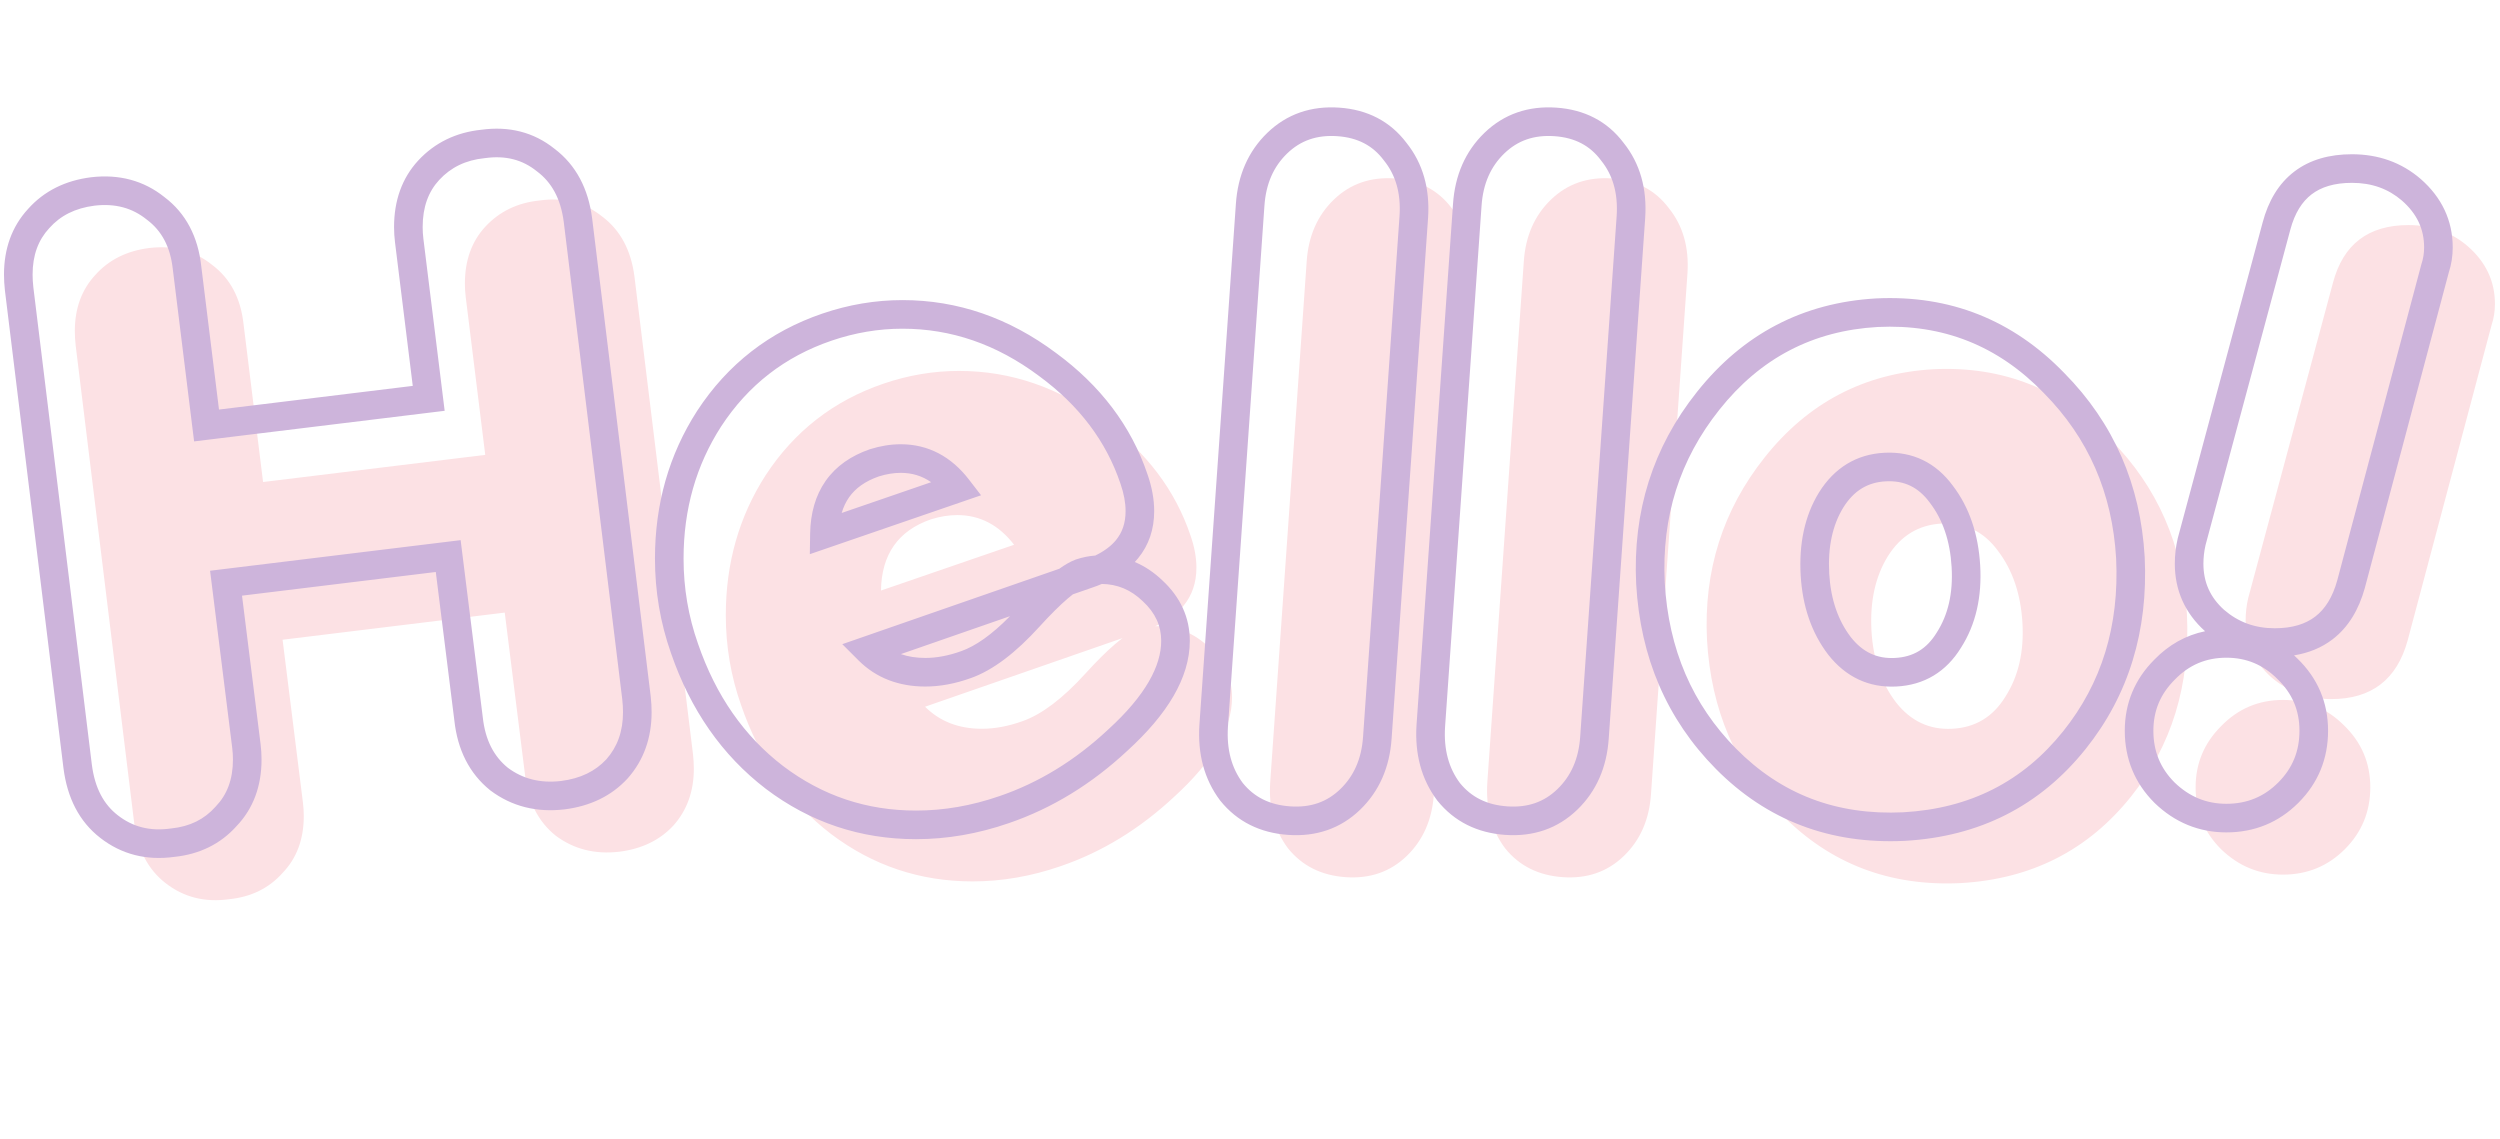
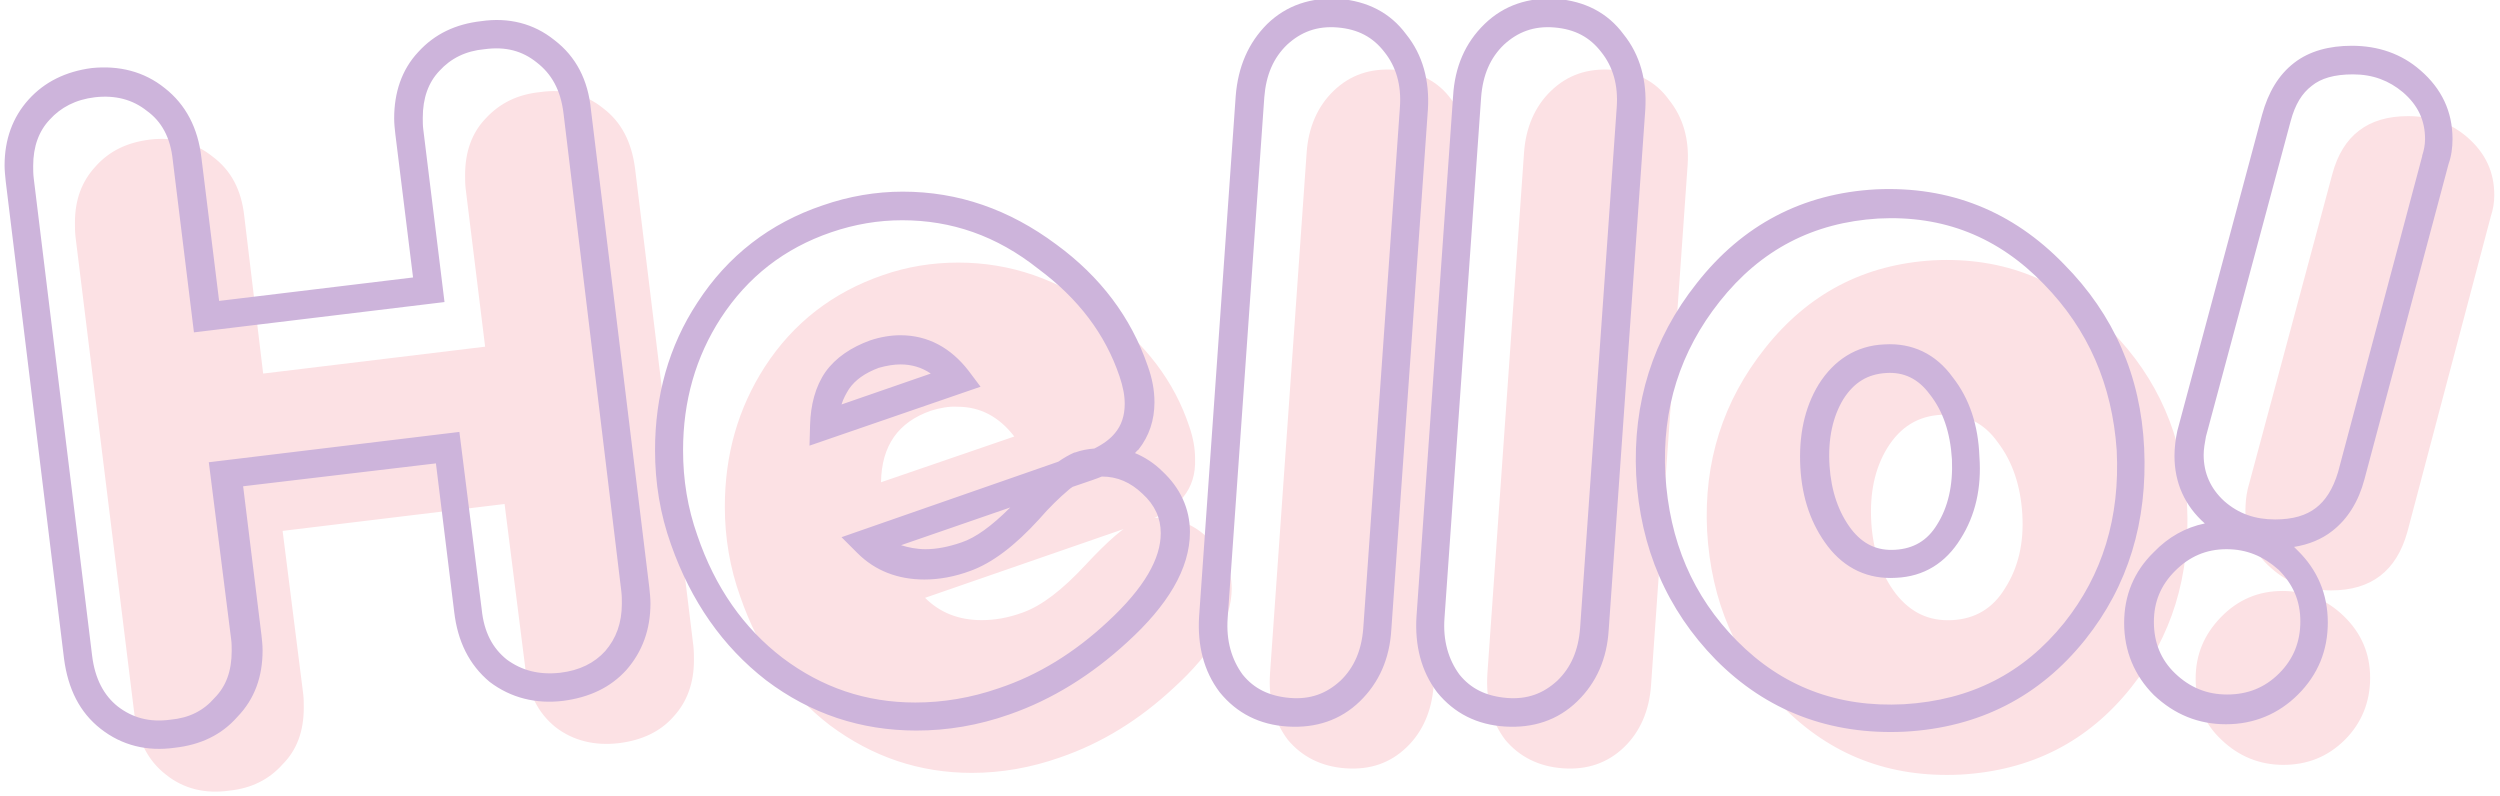
- <svg xmlns="http://www.w3.org/2000/svg" width="437" height="199" viewBox="0 0 437 199" fill="none">
-   <path d="M108.24 148.882C103.991 149.376 100.285 148.437 97.123 146.065C94.06 143.595 92.281 140.087 91.787 135.541L88.229 107.082L49.395 111.825L52.952 140.285C53.051 141.075 53.1 141.866 53.1 142.656C53.1 146.708 51.865 150.018 49.395 152.587C47.023 155.255 43.91 156.787 40.056 157.182C35.807 157.775 32.102 156.836 28.939 154.366C25.876 151.994 24.048 148.486 23.455 143.842L13.228 60.392C13.129 59.502 13.079 58.662 13.079 57.872C13.079 53.919 14.265 50.658 16.637 48.089C19.009 45.421 22.171 43.84 26.123 43.346C30.372 42.852 34.029 43.84 37.092 46.31C40.254 48.682 42.082 52.14 42.576 56.686L45.985 84.256L84.82 79.513L81.411 51.943C81.312 51.152 81.263 50.362 81.263 49.571C81.263 45.52 82.449 42.209 84.82 39.64C87.291 36.972 90.453 35.44 94.307 35.045C98.556 34.452 102.212 35.391 105.275 37.861C108.437 40.233 110.315 43.741 110.908 48.385L121.135 131.836C121.234 132.725 121.283 133.565 121.283 134.356C121.283 138.308 120.098 141.619 117.726 144.287C115.354 146.856 112.192 148.388 108.24 148.882ZM200.092 110.195L161.701 123.535C164.271 126.104 167.581 127.389 171.632 127.389C173.905 127.389 176.277 126.944 178.747 126.055C182.107 124.869 185.763 122.102 189.716 117.754C193.668 113.407 196.682 110.837 198.758 110.047C199.943 109.652 201.129 109.454 202.315 109.454C205.773 109.454 208.787 110.689 211.357 113.16C214.025 115.63 215.359 118.545 215.359 121.905C215.359 127.34 211.999 133.12 205.279 139.247C199.252 144.88 192.631 148.931 185.417 151.401C180.279 153.18 175.14 154.07 170.002 154.07C160.812 154.07 152.561 151.303 145.248 145.769C138.035 140.235 132.798 132.725 129.537 123.239C127.758 118.199 126.869 112.962 126.869 107.527C126.869 98.436 129.191 90.284 133.835 83.07C138.875 75.362 145.742 70.026 154.438 67.062C158.786 65.579 163.184 64.838 167.63 64.838C176.721 64.838 185.17 67.753 192.977 73.584C200.388 79.018 205.428 85.689 208.096 93.594C208.787 95.57 209.133 97.448 209.133 99.226C209.133 104.464 206.119 108.12 200.092 110.195ZM162.739 90.778C157.008 92.754 154.092 96.904 153.994 103.228L177.265 95.224C174.597 91.766 171.287 90.037 167.334 90.037C165.852 90.037 164.32 90.284 162.739 90.778ZM235.225 153.328C230.976 153.032 227.617 151.352 225.146 148.289C222.775 145.127 221.737 141.273 222.033 136.727L228.407 45.717C228.704 41.27 230.285 37.664 233.15 34.897C236.016 32.13 239.573 30.895 243.822 31.191C248.072 31.488 251.382 33.217 253.753 36.379C256.224 39.442 257.311 43.247 257.014 47.792L250.641 138.802C250.344 143.249 248.763 146.856 245.898 149.623C243.032 152.39 239.475 153.625 235.225 153.328ZM273.179 153.328C268.93 153.032 265.57 151.352 263.1 148.289C260.728 145.127 259.691 141.273 259.987 136.727L266.361 45.717C266.657 41.27 268.238 37.664 271.104 34.897C273.97 32.13 277.527 30.895 281.776 31.191C286.025 31.488 289.336 33.217 291.707 36.379C294.178 39.442 295.265 43.247 294.968 47.792L288.594 138.802C288.298 143.249 286.717 146.856 283.851 149.623C280.986 152.39 277.428 153.625 273.179 153.328ZM342.701 154.366C330.349 154.959 319.973 151.006 311.574 142.508C303.471 134.306 299.074 124.079 298.382 111.825C297.789 99.77 301.149 89.147 308.461 79.957C316.07 70.372 325.902 65.234 337.958 64.542C350.112 63.949 360.439 68.05 368.937 76.844C377.139 85.145 381.585 95.323 382.277 107.379C382.87 119.731 379.609 130.354 372.494 139.247C364.984 148.635 355.053 153.674 342.701 154.366ZM339.44 91.519C335.389 91.716 332.226 93.643 329.954 97.299C327.78 100.857 326.841 105.205 327.137 110.343C327.434 115.284 328.867 119.434 331.436 122.794C334.005 126.055 337.266 127.587 341.219 127.389C345.27 127.191 348.383 125.314 350.557 121.757C352.83 118.199 353.818 113.901 353.521 108.861C353.225 103.821 351.792 99.622 349.223 96.262C346.753 92.902 343.492 91.321 339.44 91.519ZM392.538 108.416C392.538 107.132 392.686 105.847 392.983 104.562L407.805 49.423C409.584 42.703 413.981 39.344 420.997 39.344C425.049 39.344 428.507 40.579 431.373 43.049C434.535 45.816 436.116 49.176 436.116 53.129C436.116 54.413 435.919 55.648 435.523 56.834L420.849 111.974C418.972 118.792 414.525 122.201 407.509 122.201C403.457 122.201 399.949 120.917 396.985 118.347C394.02 115.679 392.538 112.369 392.538 108.416ZM383.793 137.617C383.793 133.466 385.275 129.909 388.24 126.944C391.204 123.881 394.811 122.349 399.06 122.349C403.21 122.349 406.768 123.832 409.732 126.796C412.795 129.761 414.327 133.367 414.327 137.617C414.327 141.866 412.845 145.472 409.88 148.437C406.916 151.401 403.309 152.884 399.06 152.884C394.91 152.884 391.303 151.401 388.24 148.437C385.275 145.472 383.793 141.866 383.793 137.617Z" fill="#FCE1E4" />
-   <path fill-rule="evenodd" clip-rule="evenodd" d="M233.767 23.804C230.169 23.553 227.323 24.576 225.005 26.814C222.64 29.097 221.28 32.095 221.02 36.002L221.019 36.01L214.647 127.008C214.646 127.01 214.646 127.012 214.646 127.014C214.385 131.039 215.298 134.266 217.238 136.872C219.231 139.325 221.915 140.701 225.518 140.953C229.115 141.204 231.962 140.18 234.28 137.943C236.645 135.659 238.004 132.661 238.265 128.754L238.265 128.746L244.638 37.748C244.638 37.746 244.638 37.744 244.639 37.742C244.9 33.72 243.94 30.564 241.926 28.067L241.898 28.033L241.872 27.997C239.973 25.465 237.355 24.054 233.767 23.804ZM221.532 23.217C224.946 19.921 229.214 18.474 234.115 18.816C239.009 19.157 243.003 21.193 245.846 24.962C248.751 28.584 249.957 33.023 249.628 38.074L249.627 38.085L243.254 129.087C243.254 129.088 243.254 129.088 243.254 129.089C242.921 134.075 241.118 138.29 237.752 141.54C234.339 144.836 230.07 146.283 225.17 145.941C220.291 145.6 216.264 143.629 213.319 139.976L213.291 139.942L213.265 139.907C210.481 136.196 209.328 131.728 209.657 126.683L209.658 126.671L216.031 35.669C216.031 35.667 216.031 35.665 216.031 35.663C216.365 30.679 218.167 26.465 221.532 23.217ZM271.72 23.804C268.123 23.553 265.276 24.576 262.959 26.814C260.594 29.097 259.234 32.095 258.974 36.002L258.973 36.01L252.6 127.008C252.6 127.01 252.6 127.012 252.6 127.014C252.338 131.039 253.251 134.266 255.192 136.872C257.184 139.325 259.869 140.701 263.471 140.953C267.069 141.204 269.915 140.18 272.233 137.943C274.598 135.659 275.958 132.661 276.218 128.754L282.592 37.748C282.592 37.747 282.592 37.746 282.592 37.745C282.854 33.721 281.894 30.565 279.879 28.067L279.852 28.033L279.826 27.997C277.926 25.465 275.309 24.054 271.72 23.804ZM259.486 23.217C262.9 19.921 267.168 18.474 272.068 18.816C276.963 19.157 280.957 21.193 283.799 24.962C286.705 28.584 287.911 33.023 287.581 38.074L287.58 38.085L281.207 129.087C281.207 129.088 281.207 129.088 281.207 129.089C280.874 134.075 279.072 138.29 275.706 141.54C272.292 144.836 268.024 146.283 263.123 145.941C258.245 145.6 254.218 143.629 251.272 139.976L251.245 139.942L251.218 139.907C248.435 136.196 247.282 131.728 247.611 126.683L247.612 126.671L253.985 35.669C253.985 35.667 253.985 35.665 253.985 35.663C254.319 30.679 256.121 26.465 259.486 23.217ZM93.824 29.926C91.35 27.931 88.404 27.132 84.77 27.64L84.725 27.646L84.68 27.65C81.389 27.988 78.803 29.265 76.774 31.456C74.897 33.49 73.881 36.161 73.881 39.69C73.881 40.376 73.924 41.062 74.01 41.751L77.727 71.809L33.929 77.158L30.211 47.093L30.209 47.074C29.777 43.099 28.23 40.319 25.71 38.428L25.675 38.402L25.641 38.375C23.151 36.366 20.183 35.525 16.541 35.946C13.121 36.376 10.543 37.709 8.624 39.868L8.608 39.886L8.592 39.903C6.703 41.949 5.698 44.578 5.698 47.99C5.698 48.673 5.74 49.416 5.829 50.22C5.83 50.225 5.83 50.229 5.831 50.234L16.053 133.644C16.054 133.646 16.054 133.648 16.054 133.65C16.583 137.78 18.157 140.625 20.588 142.508L20.597 142.514C23.186 144.537 26.199 145.331 29.829 144.825L29.874 144.818L29.92 144.814C33.209 144.476 35.725 143.204 37.644 141.045L37.677 141.008L37.711 140.973C39.671 138.934 40.718 136.276 40.718 132.775C40.718 132.089 40.676 131.402 40.59 130.713L36.721 99.766L80.519 94.417L84.388 125.37L84.391 125.39C84.824 129.374 86.332 132.224 88.777 134.21C91.371 136.143 94.409 136.94 98.058 136.518C101.497 136.086 104.079 134.79 105.992 132.727C107.902 130.569 108.902 127.876 108.902 124.474C108.902 123.791 108.859 123.048 108.771 122.244C108.77 122.24 108.769 122.235 108.769 122.23L98.546 38.82C98.546 38.818 98.546 38.816 98.546 38.815C98.02 34.71 96.415 31.871 93.894 29.98L93.859 29.953L93.824 29.926ZM96.929 26.006C93.294 23.09 88.956 22.017 84.125 22.681C79.729 23.142 76.006 24.926 73.104 28.06L73.102 28.063C70.237 31.167 68.881 35.116 68.881 39.69C68.881 40.584 68.937 41.479 69.049 42.371L72.15 67.453L38.279 71.59L35.178 46.515C34.62 41.424 32.523 37.304 28.745 34.455C25.119 31.545 20.789 30.418 15.953 30.981L15.942 30.982L15.932 30.983C11.46 31.542 7.722 33.365 4.902 36.529C2.059 39.618 0.698 43.506 0.698 47.99C0.698 48.884 0.754 49.817 0.861 50.786L0.863 50.8L11.092 134.264L11.094 134.277C11.752 139.43 13.832 143.598 17.522 146.457C21.246 149.365 25.626 150.449 30.475 149.783C34.857 149.324 38.539 147.547 41.349 144.403C44.306 141.309 45.718 137.359 45.718 132.775C45.718 131.88 45.663 130.985 45.551 130.093L42.305 104.121L76.176 99.984L79.422 125.951C79.978 131.03 82.015 135.181 85.672 138.13L85.706 138.157L85.741 138.184C89.46 140.973 93.819 142.045 98.647 141.483L98.657 141.482L98.668 141.481C103.12 140.924 106.854 139.164 109.682 136.101L109.697 136.083L109.713 136.066C112.536 132.89 113.902 128.968 113.902 124.474C113.902 123.58 113.846 122.647 113.738 121.678L113.737 121.664L103.508 38.2L103.506 38.187C102.847 33.022 100.709 28.857 96.929 26.006ZM404.073 33.968C402.418 35.233 401.125 37.218 400.34 40.181L400.338 40.19L385.527 95.285C385.279 96.376 385.157 97.458 385.157 98.535C385.157 101.764 386.327 104.396 388.758 106.592C391.248 108.743 394.164 109.82 397.627 109.82C400.726 109.82 403.016 109.072 404.703 107.779C406.39 106.485 407.722 104.456 408.555 101.438C408.555 101.435 408.556 101.432 408.557 101.428L423.246 46.235L423.27 46.162C423.578 45.238 423.735 44.27 423.735 43.247C423.735 40.068 422.506 37.38 419.852 35.055C417.475 33.009 414.61 31.962 411.116 31.962C408.007 31.962 405.731 32.702 404.073 33.968ZM401.038 29.995C403.777 27.902 407.208 26.962 411.116 26.962C415.72 26.962 419.771 28.383 423.124 31.274L423.131 31.28L423.138 31.286C426.804 34.494 428.735 38.523 428.735 43.247C428.735 44.765 428.504 46.242 428.039 47.666L413.383 102.735L413.381 102.745L413.378 102.756C412.333 106.551 410.503 109.632 407.745 111.747C405.81 113.231 403.539 114.145 401.004 114.558C401.207 114.744 401.406 114.935 401.604 115.132C405.142 118.563 406.946 122.813 406.946 127.735C406.946 132.637 405.207 136.883 401.767 140.323C398.326 143.764 394.081 145.502 389.178 145.502C384.36 145.502 380.135 143.754 376.619 140.352L376.605 140.338L376.59 140.323C373.15 136.883 371.411 132.637 371.411 127.735C371.411 122.92 373.158 118.734 376.576 115.309C379.108 112.699 382.084 111.033 385.447 110.339L385.431 110.324C381.945 107.187 380.157 103.203 380.157 98.535C380.157 97.056 380.327 95.583 380.665 94.119L380.675 94.075L395.507 38.901C396.501 35.145 398.296 32.09 401.038 29.995ZM357.257 68.7C349.259 60.423 339.635 56.602 328.209 57.157C316.881 57.809 307.708 62.597 300.538 71.63L300.536 71.632C293.615 80.33 290.435 90.348 290.997 101.811C291.658 113.495 295.827 123.132 303.47 130.869C311.349 138.84 321.023 142.545 332.69 141.988C344.351 141.332 353.611 136.616 360.66 127.804C367.359 119.431 370.463 109.424 369.899 97.63C369.239 86.163 365.033 76.569 357.277 68.72L357.267 68.71L357.257 68.7ZM360.844 65.216C351.85 55.913 340.828 51.535 327.954 52.163L327.944 52.164L327.933 52.164C315.155 52.897 304.667 58.386 296.621 68.521C288.921 78.2 285.382 89.424 286.003 102.067L286.004 102.076L286.004 102.085C286.728 114.903 291.354 125.719 299.914 134.383C308.832 143.406 319.906 147.607 332.939 146.981L332.949 146.981L332.959 146.98C345.997 146.25 356.596 140.888 364.565 130.927C372.094 121.516 375.512 110.281 374.893 97.377L374.892 97.366L374.891 97.354C374.166 84.719 369.483 73.964 360.844 65.216ZM157.749 57.457C153.585 57.457 149.46 58.15 145.363 59.546C137.2 62.329 130.786 67.311 126.051 74.549C121.685 81.333 119.487 89.007 119.487 97.645C119.487 102.802 120.33 107.757 122.012 112.525L122.016 112.535L122.019 112.544C125.137 121.614 130.102 128.696 136.883 133.899C143.758 139.1 151.477 141.688 160.12 141.688C164.965 141.688 169.827 140.85 174.718 139.157L174.726 139.155C181.579 136.808 187.899 132.951 193.691 127.539L193.702 127.528L193.713 127.518C200.248 121.56 202.977 116.403 202.977 112.023C202.977 109.421 201.981 107.153 199.776 105.112L199.759 105.096L199.742 105.08C197.667 103.084 195.323 102.113 192.606 102.073C192.097 102.288 191.571 102.489 191.029 102.676C191.027 102.676 191.025 102.677 191.024 102.677L187.537 103.889C187.27 104.096 186.985 104.328 186.681 104.588C185.283 105.779 183.62 107.425 181.684 109.555C177.616 114.029 173.628 117.141 169.706 118.528C167.007 119.499 164.351 120.007 161.751 120.007C157.12 120.007 153.146 118.515 150.052 115.421L147.232 112.601L185.165 99.42C186.135 98.723 187.079 98.174 187.986 97.829L188.035 97.81L188.085 97.793C189.195 97.424 190.319 97.193 191.455 97.109C193.072 96.326 194.246 95.415 195.062 94.425C196.161 93.092 196.752 91.448 196.752 89.345C196.752 87.892 196.469 86.295 195.854 84.538L195.85 84.525L195.845 84.512C193.358 77.143 188.657 70.881 181.617 65.718L181.608 65.711L181.599 65.705C174.192 60.173 166.261 57.457 157.749 57.457ZM198.362 98.238C200.107 98.972 201.721 100.05 203.191 101.459C206.312 104.356 207.977 107.913 207.977 112.023C207.977 118.51 203.991 124.911 197.093 131.203C190.833 137.05 183.917 141.291 176.349 143.884C170.965 145.747 165.552 146.688 160.12 146.688C150.387 146.688 141.606 143.744 133.858 137.881L133.852 137.876L133.845 137.871C126.204 132.009 120.698 124.076 117.294 114.18C115.422 108.871 114.487 103.355 114.487 97.645C114.487 88.104 116.932 79.477 121.851 71.835L121.856 71.828L121.861 71.82C127.205 63.647 134.525 57.959 143.75 54.814C148.349 53.246 153.019 52.457 157.749 52.457C167.415 52.457 176.379 55.568 184.582 61.692C192.355 67.395 197.729 74.466 200.578 82.899C201.344 85.09 201.752 87.244 201.752 89.345C201.752 92.478 200.836 95.281 198.92 97.605C198.742 97.822 198.556 98.033 198.362 98.238ZM176.555 107.705L157.469 114.337C158.737 114.78 160.157 115.007 161.751 115.007C163.694 115.007 165.779 114.628 168.019 113.821L168.026 113.819L168.034 113.816C170.475 112.954 173.319 110.998 176.555 107.705ZM152.112 78.51C153.906 77.949 155.689 77.655 157.452 77.655C162.269 77.655 166.278 79.817 169.363 83.816L171.49 86.574L141.557 96.87L141.612 93.308C141.668 89.769 142.517 86.63 144.327 84.054C146.142 81.469 148.779 79.658 152.042 78.532L152.077 78.521L152.112 78.51ZM153.638 83.271C151.189 84.122 149.513 85.37 148.418 86.928C147.872 87.706 147.435 88.612 147.127 89.666L162.763 84.288C161.163 83.172 159.403 82.655 157.452 82.655C156.261 82.655 154.993 82.851 153.638 83.271ZM341.341 84.88C338.392 80.881 334.346 78.901 329.437 79.14C324.508 79.38 320.624 81.795 317.949 86.098L317.944 86.106L317.939 86.114C315.443 90.199 314.441 95.079 314.76 100.606L314.76 100.611C315.081 105.962 316.648 110.612 319.568 114.431L319.579 114.445L319.591 114.46C322.631 118.319 326.653 120.244 331.459 120.004C336.356 119.766 340.204 117.427 342.795 113.2C345.394 109.121 346.456 104.283 346.136 98.832C345.816 93.402 344.259 88.704 341.341 84.88ZM337.327 87.861C335.337 85.154 332.867 83.979 329.68 84.134C326.509 84.289 324.07 85.726 322.2 88.731C320.352 91.759 319.478 95.57 319.751 100.314C320.023 104.836 321.318 108.481 323.529 111.379C325.624 114.031 328.12 115.165 331.212 115.011L331.215 115.01C334.413 114.854 336.785 113.446 338.542 110.571L338.555 110.55L338.569 110.529C340.505 107.497 341.416 103.745 341.144 99.126C340.871 94.486 339.567 90.791 337.355 87.899L337.341 87.88L337.327 87.861ZM389.178 114.968C385.609 114.968 382.65 116.223 380.155 118.801L380.14 118.816L380.126 118.831C377.625 121.332 376.411 124.255 376.411 127.735C376.411 131.324 377.633 134.288 380.112 136.774C382.72 139.291 385.703 140.502 389.178 140.502C392.775 140.502 395.742 139.276 398.231 136.788C400.72 134.299 401.946 131.331 401.946 127.735C401.946 124.166 400.69 121.206 398.112 118.711L398.097 118.697L398.083 118.682C395.582 116.181 392.658 114.968 389.178 114.968Z" fill="#CDB4DB" />
+ <svg xmlns="http://www.w3.org/2000/svg" version="1.1" id="Layer_1" x="0px" y="0px" viewBox="0 0 437 139" style="enable-background:new 0 0 437 139;" xml:space="preserve">
+   <style type="text/css">
+ 	.st0{fill:#FCE1E4;}
+ 	.st1{fill-rule:evenodd;clip-rule:evenodd;fill:#CDB4DB;}
+ </style>
+   <path class="st0" d="M108.2,129.9c-4.2,0.5-8-0.4-11.1-2.8c-3.1-2.5-4.8-6-5.3-10.5l-3.6-28.5l-38.8,4.7l3.6,28.5  c0.1,0.8,0.1,1.6,0.1,2.4c0,4.1-1.2,7.4-3.7,9.9c-2.4,2.7-5.5,4.2-9.3,4.6c-4.2,0.6-8-0.3-11.1-2.8c-3.1-2.4-4.9-5.9-5.5-10.5  L13.2,41.4c-0.1-0.9-0.1-1.7-0.1-2.5c0-4,1.2-7.2,3.6-9.8c2.4-2.7,5.5-4.2,9.5-4.7c4.2-0.5,7.9,0.5,11,3c3.2,2.4,5,5.8,5.5,10.4  L46,65.3l38.8-4.7l-3.4-27.6c-0.1-0.8-0.1-1.6-0.1-2.4c0-4.1,1.2-7.4,3.6-9.9c2.5-2.7,5.6-4.2,9.5-4.6c4.2-0.6,7.9,0.3,11,2.8  c3.2,2.4,5,5.9,5.6,10.5l10.2,83.5c0.1,0.9,0.1,1.7,0.1,2.5c0,4-1.2,7.3-3.6,9.9C115.4,127.9,112.2,129.4,108.2,129.9z M200.1,91.2  l-38.4,13.3c2.6,2.6,5.9,3.9,9.9,3.9c2.3,0,4.6-0.4,7.1-1.3c3.4-1.2,7-4,11-8.3c4-4.3,7-6.9,9-7.7c1.2-0.4,2.4-0.6,3.6-0.6  c3.5,0,6.5,1.2,9,3.7c2.7,2.5,4,5.4,4,8.7c0,5.4-3.4,11.2-10.1,17.3c-6,5.6-12.6,9.7-19.9,12.2c-5.1,1.8-10.3,2.7-15.4,2.7  c-9.2,0-17.4-2.8-24.8-8.3c-7.2-5.5-12.4-13-15.7-22.5c-1.8-5-2.7-10.3-2.7-15.7c0-9.1,2.3-17.2,7-24.5c5-7.7,11.9-13,20.6-16  c4.3-1.5,8.7-2.2,13.2-2.2c9.1,0,17.5,2.9,25.3,8.7c7.4,5.4,12.5,12.1,15.1,20c0.7,2,1,3.9,1,5.6C209.1,85.5,206.1,89.1,200.1,91.2z   M162.7,71.8c-5.7,2-8.6,6.1-8.7,12.5l23.3-8c-2.7-3.5-6-5.2-9.9-5.2C165.9,71,164.3,71.3,162.7,71.8z M235.2,134.3  c-4.2-0.3-7.6-2-10.1-5c-2.4-3.2-3.4-7-3.1-11.6l6.4-91c0.3-4.4,1.9-8.1,4.7-10.8c2.9-2.8,6.4-4,10.7-3.7c4.2,0.3,7.6,2,9.9,5.2  c2.5,3.1,3.6,6.9,3.3,11.4l-6.4,91c-0.3,4.4-1.9,8.1-4.7,10.8C243,133.4,239.5,134.6,235.2,134.3z M273.2,134.3  c-4.2-0.3-7.6-2-10.1-5c-2.4-3.2-3.4-7-3.1-11.6l6.4-91c0.3-4.4,1.9-8.1,4.7-10.8c2.9-2.8,6.4-4,10.7-3.7c4.2,0.3,7.6,2,9.9,5.2  c2.5,3.1,3.6,6.9,3.3,11.4l-6.4,91c-0.3,4.4-1.9,8.1-4.7,10.8C281,133.4,277.4,134.6,273.2,134.3z M342.7,135.4  c-12.4,0.6-22.7-3.4-31.1-11.9c-8.1-8.2-12.5-18.4-13.2-30.7c-0.6-12.1,2.8-22.7,10.1-31.9c7.6-9.6,17.4-14.7,29.5-15.4  c12.2-0.6,22.5,3.5,31,12.3c8.2,8.3,12.6,18.5,13.3,30.5c0.6,12.4-2.7,23-9.8,31.9C365,129.6,355.1,134.7,342.7,135.4z M339.4,72.5  c-4.1,0.2-7.2,2.1-9.5,5.8c-2.2,3.6-3.1,7.9-2.8,13c0.3,4.9,1.7,9.1,4.3,12.5c2.6,3.3,5.8,4.8,9.8,4.6c4.1-0.2,7.2-2.1,9.3-5.6  c2.3-3.6,3.3-7.9,3-12.9c-0.3-5-1.7-9.2-4.3-12.6C346.8,73.9,343.5,72.3,339.4,72.5z M392.5,89.4c0-1.3,0.1-2.6,0.4-3.9l14.8-55.1  c1.8-6.7,6.2-10.1,13.2-10.1c4.1,0,7.5,1.2,10.4,3.7c3.2,2.8,4.7,6.1,4.7,10.1c0,1.3-0.2,2.5-0.6,3.7L420.8,93  c-1.9,6.8-6.3,10.2-13.3,10.2c-4.1,0-7.6-1.3-10.5-3.9C394,96.7,392.5,93.4,392.5,89.4z M383.8,118.6c0-4.2,1.5-7.7,4.4-10.7  c3-3.1,6.6-4.6,10.8-4.6c4.1,0,7.7,1.5,10.7,4.4c3.1,3,4.6,6.6,4.6,10.8c0,4.2-1.5,7.9-4.4,10.8c-3,3-6.6,4.4-10.8,4.4  c-4.1,0-7.8-1.5-10.8-4.4C385.3,126.5,383.8,122.9,383.8,118.6z" />
+   <path class="st1" d="M233.8,4.8c-3.6-0.3-6.4,0.8-8.8,3c-2.4,2.3-3.7,5.3-4,9.2l0,0l-6.4,91c0,0,0,0,0,0c-0.3,4,0.7,7.3,2.6,9.9  c2,2.5,4.7,3.8,8.3,4.1c3.6,0.3,6.4-0.8,8.8-3c2.4-2.3,3.7-5.3,4-9.2v0l6.4-91c0,0,0,0,0,0c0.3-4-0.7-7.2-2.7-9.7l0,0l0,0  C240,6.5,237.4,5.1,233.8,4.8z M221.5,4.2c3.4-3.3,7.7-4.7,12.6-4.4C239,0.2,243,2.2,245.8,6c2.9,3.6,4.1,8.1,3.8,13.1l0,0l-6.4,91  c0,0,0,0,0,0c-0.3,5-2.1,9.2-5.5,12.5c-3.4,3.3-7.7,4.7-12.6,4.4c-4.9-0.3-8.9-2.3-11.9-6l0,0l0,0c-2.8-3.7-3.9-8.2-3.6-13.2l0,0  l6.4-91c0,0,0,0,0,0C216.4,11.7,218.2,7.5,221.5,4.2z M271.7,4.8c-3.6-0.3-6.4,0.8-8.8,3c-2.4,2.3-3.7,5.3-4,9.2l0,0l-6.4,91  c0,0,0,0,0,0c-0.3,4,0.7,7.3,2.6,9.9c2,2.5,4.7,3.8,8.3,4.1c3.6,0.3,6.4-0.8,8.8-3c2.4-2.3,3.7-5.3,4-9.2l6.4-91c0,0,0,0,0,0  c0.3-4-0.7-7.2-2.7-9.7l0,0l0,0C277.9,6.5,275.3,5.1,271.7,4.8z M259.5,4.2c3.4-3.3,7.7-4.7,12.6-4.4C277,0.2,281,2.2,283.8,6  c2.9,3.6,4.1,8.1,3.8,13.1l0,0l-6.4,91c0,0,0,0,0,0c-0.3,5-2.1,9.2-5.5,12.5c-3.4,3.3-7.7,4.7-12.6,4.4c-4.9-0.3-8.9-2.3-11.9-6l0,0  l0,0c-2.8-3.7-3.9-8.2-3.6-13.2l0,0l6.4-91c0,0,0,0,0,0C254.3,11.7,256.1,7.5,259.5,4.2z M93.8,10.9c-2.5-2-5.4-2.8-9.1-2.3l0,0l0,0  c-3.3,0.3-5.9,1.6-7.9,3.8c-1.9,2-2.9,4.7-2.9,8.2c0,0.7,0,1.4,0.1,2.1l3.7,30.1l-43.8,5.3l-3.7-30.1l0,0c-0.4-4-2-6.8-4.5-8.6l0,0  l0,0c-2.5-2-5.5-2.8-9.1-2.4c-3.4,0.4-6,1.8-7.9,3.9l0,0l0,0c-1.9,2-2.9,4.7-2.9,8.1c0,0.7,0,1.4,0.1,2.2c0,0,0,0,0,0l10.2,83.4  c0,0,0,0,0,0c0.5,4.1,2.1,7,4.5,8.9l0,0c2.6,2,5.6,2.8,9.2,2.3l0,0l0,0c3.3-0.3,5.8-1.6,7.7-3.8l0,0l0,0c2-2,3-4.7,3-8.2  c0-0.7,0-1.4-0.1-2.1l-3.9-30.9l43.8-5.3l3.9,31l0,0c0.4,4,1.9,6.8,4.4,8.8c2.6,1.9,5.6,2.7,9.3,2.3c3.4-0.4,6-1.7,7.9-3.8  c1.9-2.2,2.9-4.9,2.9-8.3c0-0.7,0-1.4-0.1-2.2c0,0,0,0,0,0L98.5,19.8c0,0,0,0,0,0C98,15.7,96.4,12.9,93.8,10.9L93.8,10.9L93.8,10.9z   M96.9,7c-3.6-2.9-8-4-12.8-3.3c-4.4,0.5-8.1,2.2-11,5.4l0,0c-2.9,3.1-4.2,7.1-4.2,11.6c0,0.9,0.1,1.8,0.2,2.7l3.1,25.1l-33.9,4.1  l-3.1-25.1c-0.6-5.1-2.7-9.2-6.4-12.1c-3.6-2.9-8-4-12.8-3.5l0,0l0,0c-4.5,0.6-8.2,2.4-11,5.5c-2.8,3.1-4.2,7-4.2,11.5  c0,0.9,0.1,1.8,0.2,2.8l0,0l10.2,83.5l0,0c0.7,5.2,2.7,9.3,6.4,12.2c3.7,2.9,8.1,4,13,3.3c4.4-0.5,8.1-2.2,10.9-5.4  c3-3.1,4.4-7,4.4-11.6c0-0.9-0.1-1.8-0.2-2.7l-3.2-26L76.2,81l3.2,26c0.6,5.1,2.6,9.2,6.2,12.2l0,0l0,0c3.7,2.8,8.1,3.9,12.9,3.3  l0,0l0,0c4.5-0.6,8.2-2.3,11-5.4l0,0l0,0c2.8-3.2,4.2-7.1,4.2-11.6c0-0.9-0.1-1.8-0.2-2.8l0,0l-10.2-83.5l0,0  C102.8,14,100.7,9.9,96.9,7z M404.1,15c-1.7,1.3-2.9,3.2-3.7,6.2l0,0l-14.8,55.1c-0.2,1.1-0.4,2.2-0.4,3.2c0,3.2,1.2,5.9,3.6,8.1  c2.5,2.2,5.4,3.2,8.9,3.2c3.1,0,5.4-0.7,7.1-2c1.7-1.3,3-3.3,3.9-6.3c0,0,0,0,0,0l14.7-55.2l0-0.1c0.3-0.9,0.5-1.9,0.5-2.9  c0-3.2-1.2-5.9-3.9-8.2c-2.4-2-5.2-3.1-8.7-3.1C408,13,405.7,13.7,404.1,15z M401,11c2.7-2.1,6.2-3,10.1-3c4.6,0,8.7,1.4,12,4.3l0,0  l0,0c3.7,3.2,5.6,7.2,5.6,12c0,1.5-0.2,3-0.7,4.4l-14.7,55.1l0,0l0,0c-1,3.8-2.9,6.9-5.6,9c-1.9,1.5-4.2,2.4-6.7,2.8  c0.2,0.2,0.4,0.4,0.6,0.6c3.5,3.4,5.3,7.7,5.3,12.6c0,4.9-1.7,9.1-5.2,12.6c-3.4,3.4-7.7,5.2-12.6,5.2c-4.8,0-9-1.7-12.6-5.1l0,0  l0,0c-3.4-3.4-5.2-7.7-5.2-12.6c0-4.8,1.7-9,5.2-12.4c2.5-2.6,5.5-4.3,8.9-5l0,0c-3.5-3.1-5.3-7.1-5.3-11.8c0-1.5,0.2-3,0.5-4.4l0,0  l14.8-55.2C396.5,16.1,398.3,13.1,401,11z M357.3,49.7c-8-8.3-17.6-12.1-29-11.5c-11.3,0.7-20.5,5.4-27.7,14.5l0,0  c-6.9,8.7-10.1,18.7-9.5,30.2c0.7,11.7,4.8,21.3,12.5,29.1c7.9,8,17.6,11.7,29.2,11.1c11.7-0.7,20.9-5.4,28-14.2  c6.7-8.4,9.8-18.4,9.2-30.2C369.2,67.2,365,57.6,357.3,49.7L357.3,49.7L357.3,49.7z M360.8,46.2c-9-9.3-20-13.7-32.9-13.1l0,0l0,0  c-12.8,0.7-23.3,6.2-31.3,16.4c-7.7,9.7-11.2,20.9-10.6,33.5l0,0v0c0.7,12.8,5.4,23.6,13.9,32.3c8.9,9,20,13.2,33,12.6h0l0,0  c13-0.7,23.6-6.1,31.6-16.1c7.5-9.4,10.9-20.6,10.3-33.5l0,0l0,0C374.2,65.7,369.5,55,360.8,46.2z M157.7,38.5  c-4.2,0-8.3,0.7-12.4,2.1c-8.2,2.8-14.6,7.8-19.3,15c-4.4,6.8-6.6,14.5-6.6,23.1c0,5.2,0.8,10.1,2.5,14.9l0,0l0,0  c3.1,9.1,8.1,16.2,14.9,21.4c6.9,5.2,14.6,7.8,23.2,7.8c4.8,0,9.7-0.8,14.6-2.5l0,0c6.9-2.3,13.2-6.2,19-11.6l0,0l0,0  c6.5-6,9.3-11.1,9.3-15.5c0-2.6-1-4.9-3.2-6.9l0,0l0,0c-2.1-2-4.4-3-7.1-3c-0.5,0.2-1,0.4-1.6,0.6c0,0,0,0,0,0l-3.5,1.2  c-0.3,0.2-0.6,0.4-0.9,0.7c-1.4,1.2-3.1,2.8-5,5c-4.1,4.5-8.1,7.6-12,9c-2.7,1-5.4,1.5-8,1.5c-4.6,0-8.6-1.5-11.7-4.6l-2.8-2.8  l37.9-13.2c1-0.7,1.9-1.2,2.8-1.6l0,0l0.1,0c1.1-0.4,2.2-0.6,3.4-0.7c1.6-0.8,2.8-1.7,3.6-2.7c1.1-1.3,1.7-3,1.7-5.1  c0-1.5-0.3-3-0.9-4.8l0,0l0,0c-2.5-7.4-7.2-13.6-14.2-18.8l0,0l0,0C174.2,41.2,166.3,38.5,157.7,38.5z M198.4,79.2  c1.7,0.7,3.4,1.8,4.8,3.2c3.1,2.9,4.8,6.5,4.8,10.6c0,6.5-4,12.9-10.9,19.2c-6.3,5.8-13.2,10.1-20.7,12.7  c-5.4,1.9-10.8,2.8-16.2,2.8c-9.7,0-18.5-2.9-26.3-8.8l0,0l0,0c-7.6-5.9-13.1-13.8-16.6-23.7c-1.9-5.3-2.8-10.8-2.8-16.5  c0-9.5,2.4-18.2,7.4-25.8l0,0l0,0c5.3-8.2,12.7-13.9,21.9-17c4.6-1.6,9.3-2.4,14-2.4c9.7,0,18.6,3.1,26.8,9.2  c7.8,5.7,13.1,12.8,16,21.2c0.8,2.2,1.2,4.3,1.2,6.4c0,3.1-0.9,5.9-2.8,8.3C198.7,78.8,198.6,79,198.4,79.2z M176.6,88.7l-19.1,6.6  c1.3,0.4,2.7,0.7,4.3,0.7c1.9,0,4-0.4,6.3-1.2l0,0l0,0C170.5,94,173.3,92,176.6,88.7z M152.1,59.5c1.8-0.6,3.6-0.9,5.3-0.9  c4.8,0,8.8,2.2,11.9,6.2l2.1,2.8l-29.9,10.3l0.1-3.6c0.1-3.5,0.9-6.7,2.7-9.3C146.1,62.5,148.8,60.7,152.1,59.5L152.1,59.5  L152.1,59.5z M153.6,64.3c-2.4,0.9-4.1,2.1-5.2,3.7c-0.5,0.8-1,1.7-1.3,2.7l15.6-5.4c-1.6-1.1-3.4-1.6-5.3-1.6  C156.3,63.7,155,63.9,153.6,64.3z M341.3,65.9c-2.9-4-7-6-11.9-5.7c-4.9,0.2-8.8,2.7-11.5,7l0,0l0,0c-2.5,4.1-3.5,9-3.2,14.5v0  c0.3,5.4,1.9,10,4.8,13.8l0,0l0,0c3,3.9,7.1,5.8,11.9,5.5c4.9-0.2,8.7-2.6,11.3-6.8c2.6-4.1,3.7-8.9,3.3-14.4  C345.8,74.4,344.3,69.7,341.3,65.9z M337.3,68.9c-2-2.7-4.5-3.9-7.6-3.7c-3.2,0.2-5.6,1.6-7.5,4.6c-1.8,3-2.7,6.8-2.4,11.6  c0.3,4.5,1.6,8.2,3.8,11.1c2.1,2.7,4.6,3.8,7.7,3.6l0,0c3.2-0.2,5.6-1.6,7.3-4.4l0,0l0,0c1.9-3,2.8-6.8,2.6-11.4  C340.9,75.5,339.6,71.8,337.3,68.9L337.3,68.9L337.3,68.9z M389.2,96c-3.6,0-6.5,1.3-9,3.8l0,0l0,0c-2.5,2.5-3.7,5.4-3.7,8.9  c0,3.6,1.2,6.6,3.7,9c2.6,2.5,5.6,3.7,9.1,3.7c3.6,0,6.6-1.2,9.1-3.7c2.5-2.5,3.7-5.5,3.7-9.1c0-3.6-1.3-6.5-3.8-9l0,0l0,0  C395.6,97.2,392.7,96,389.2,96z" />
</svg>
